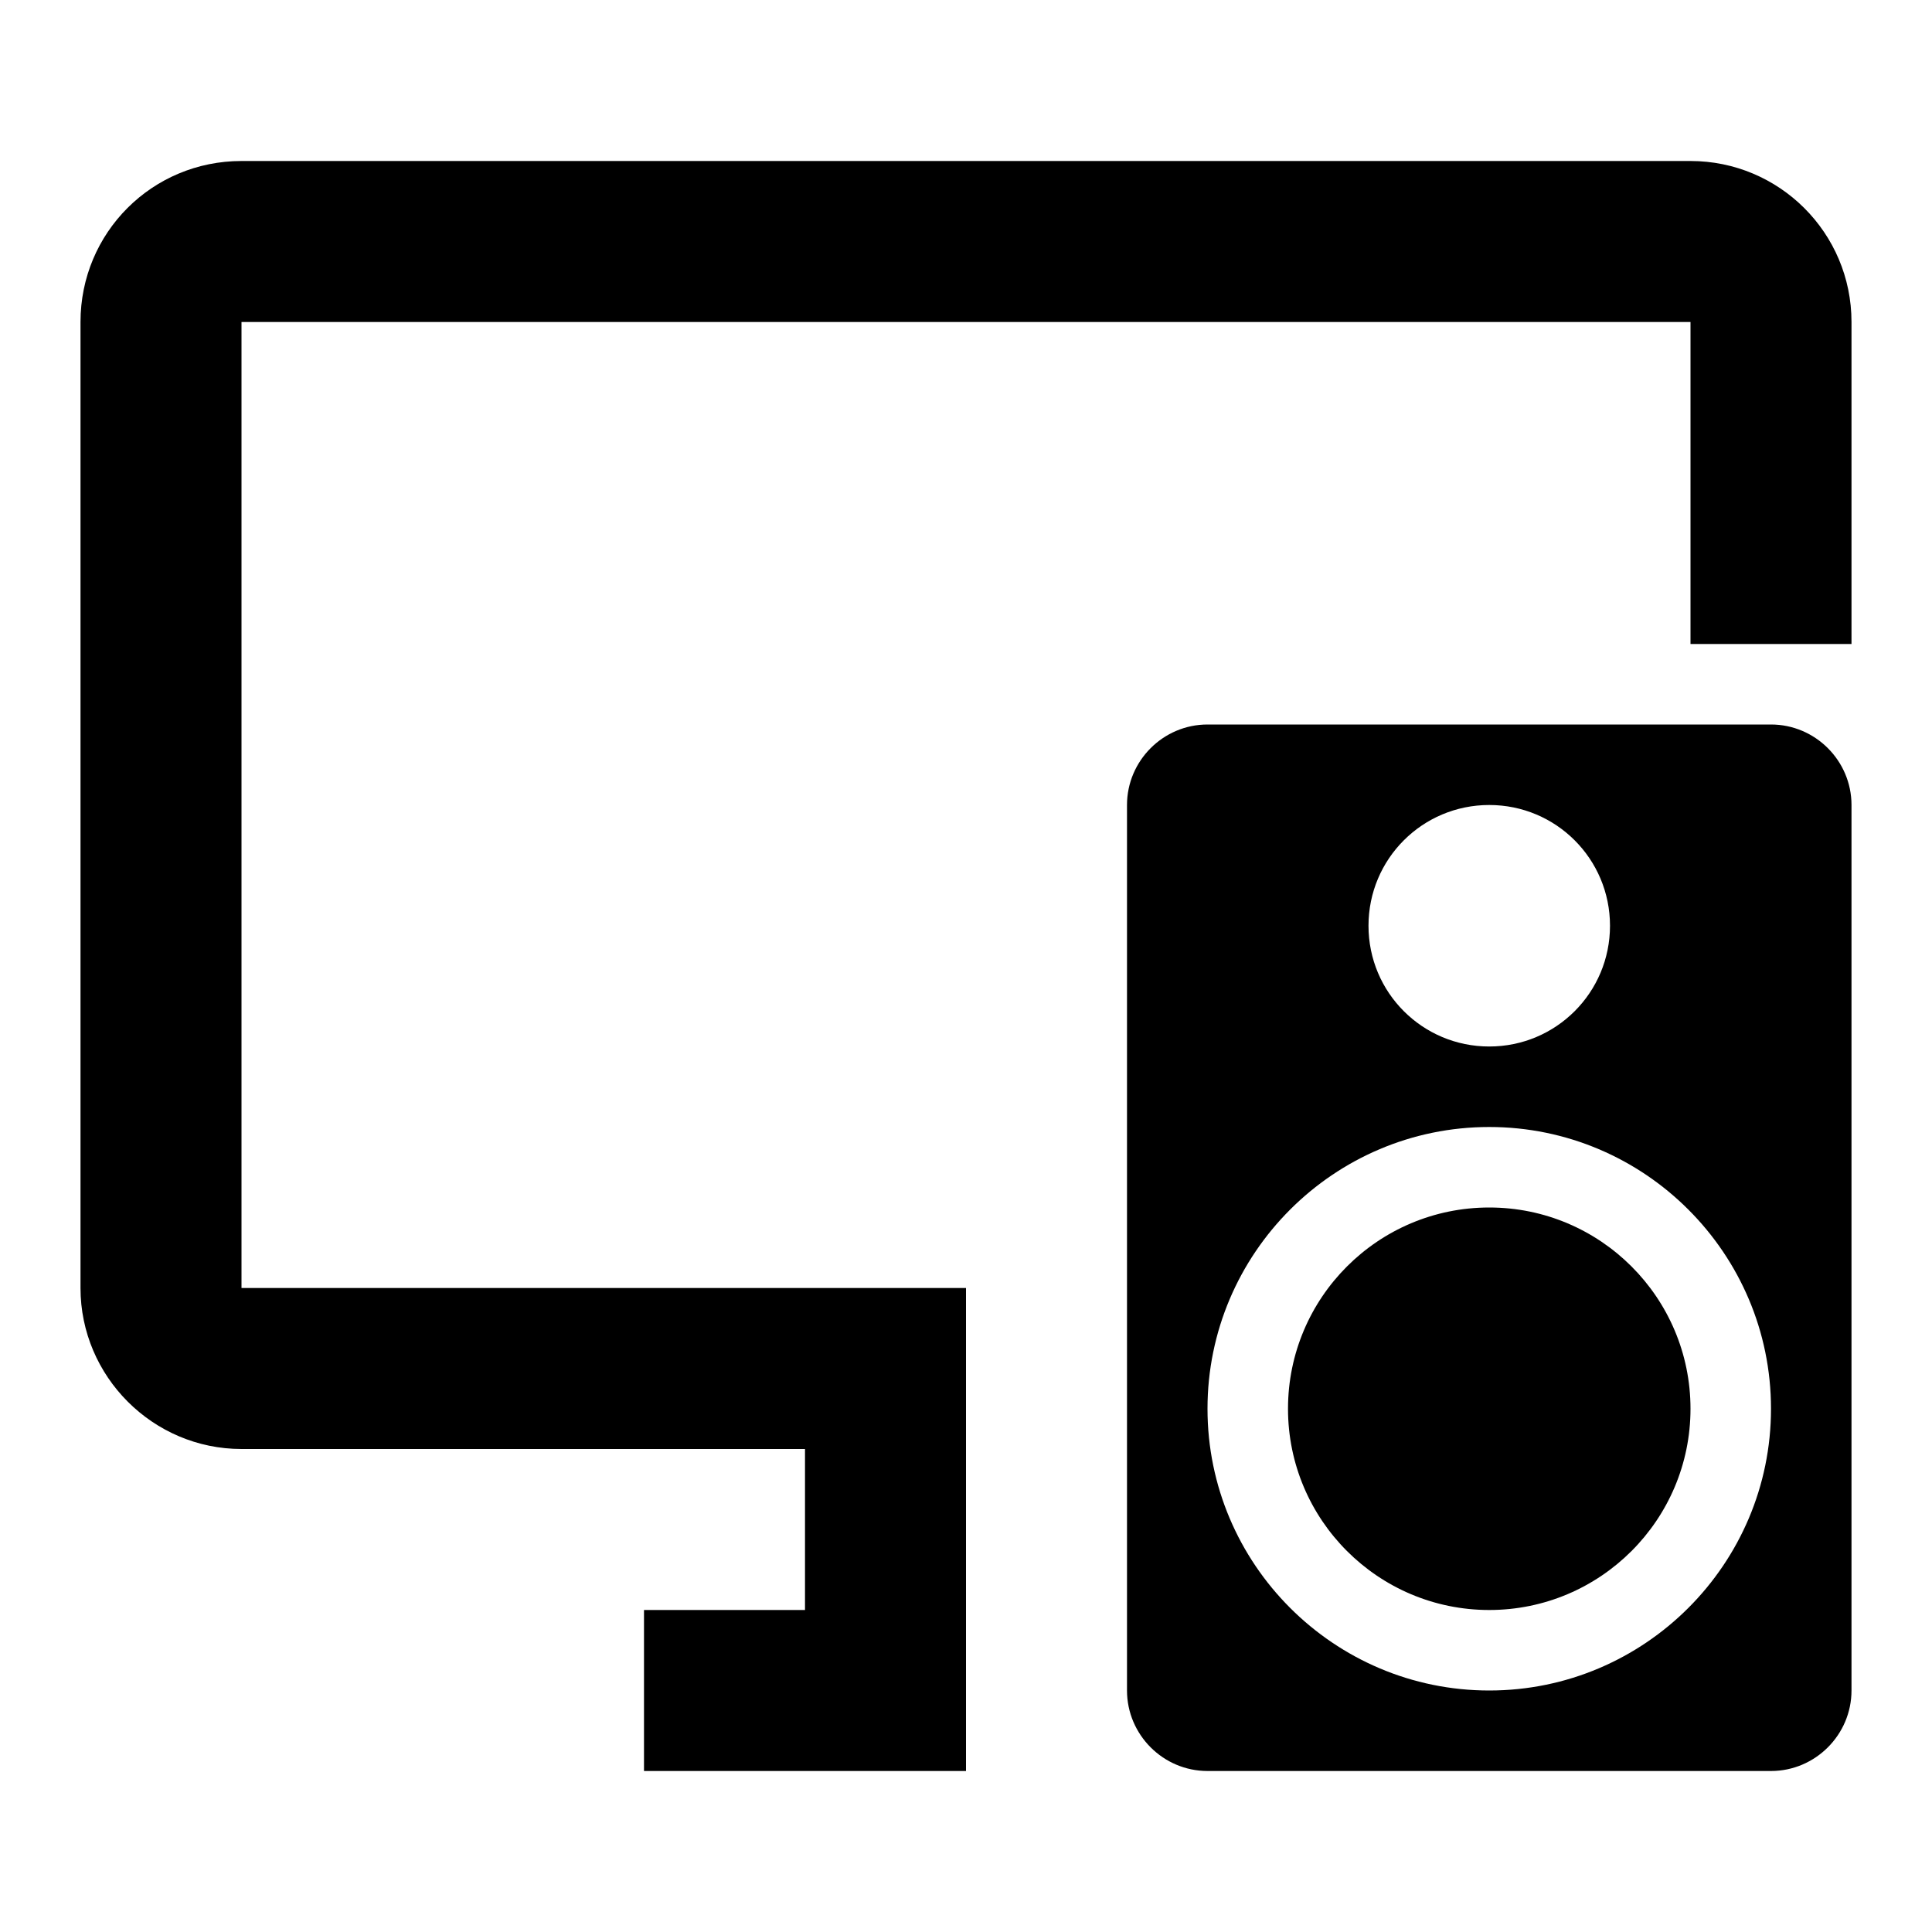
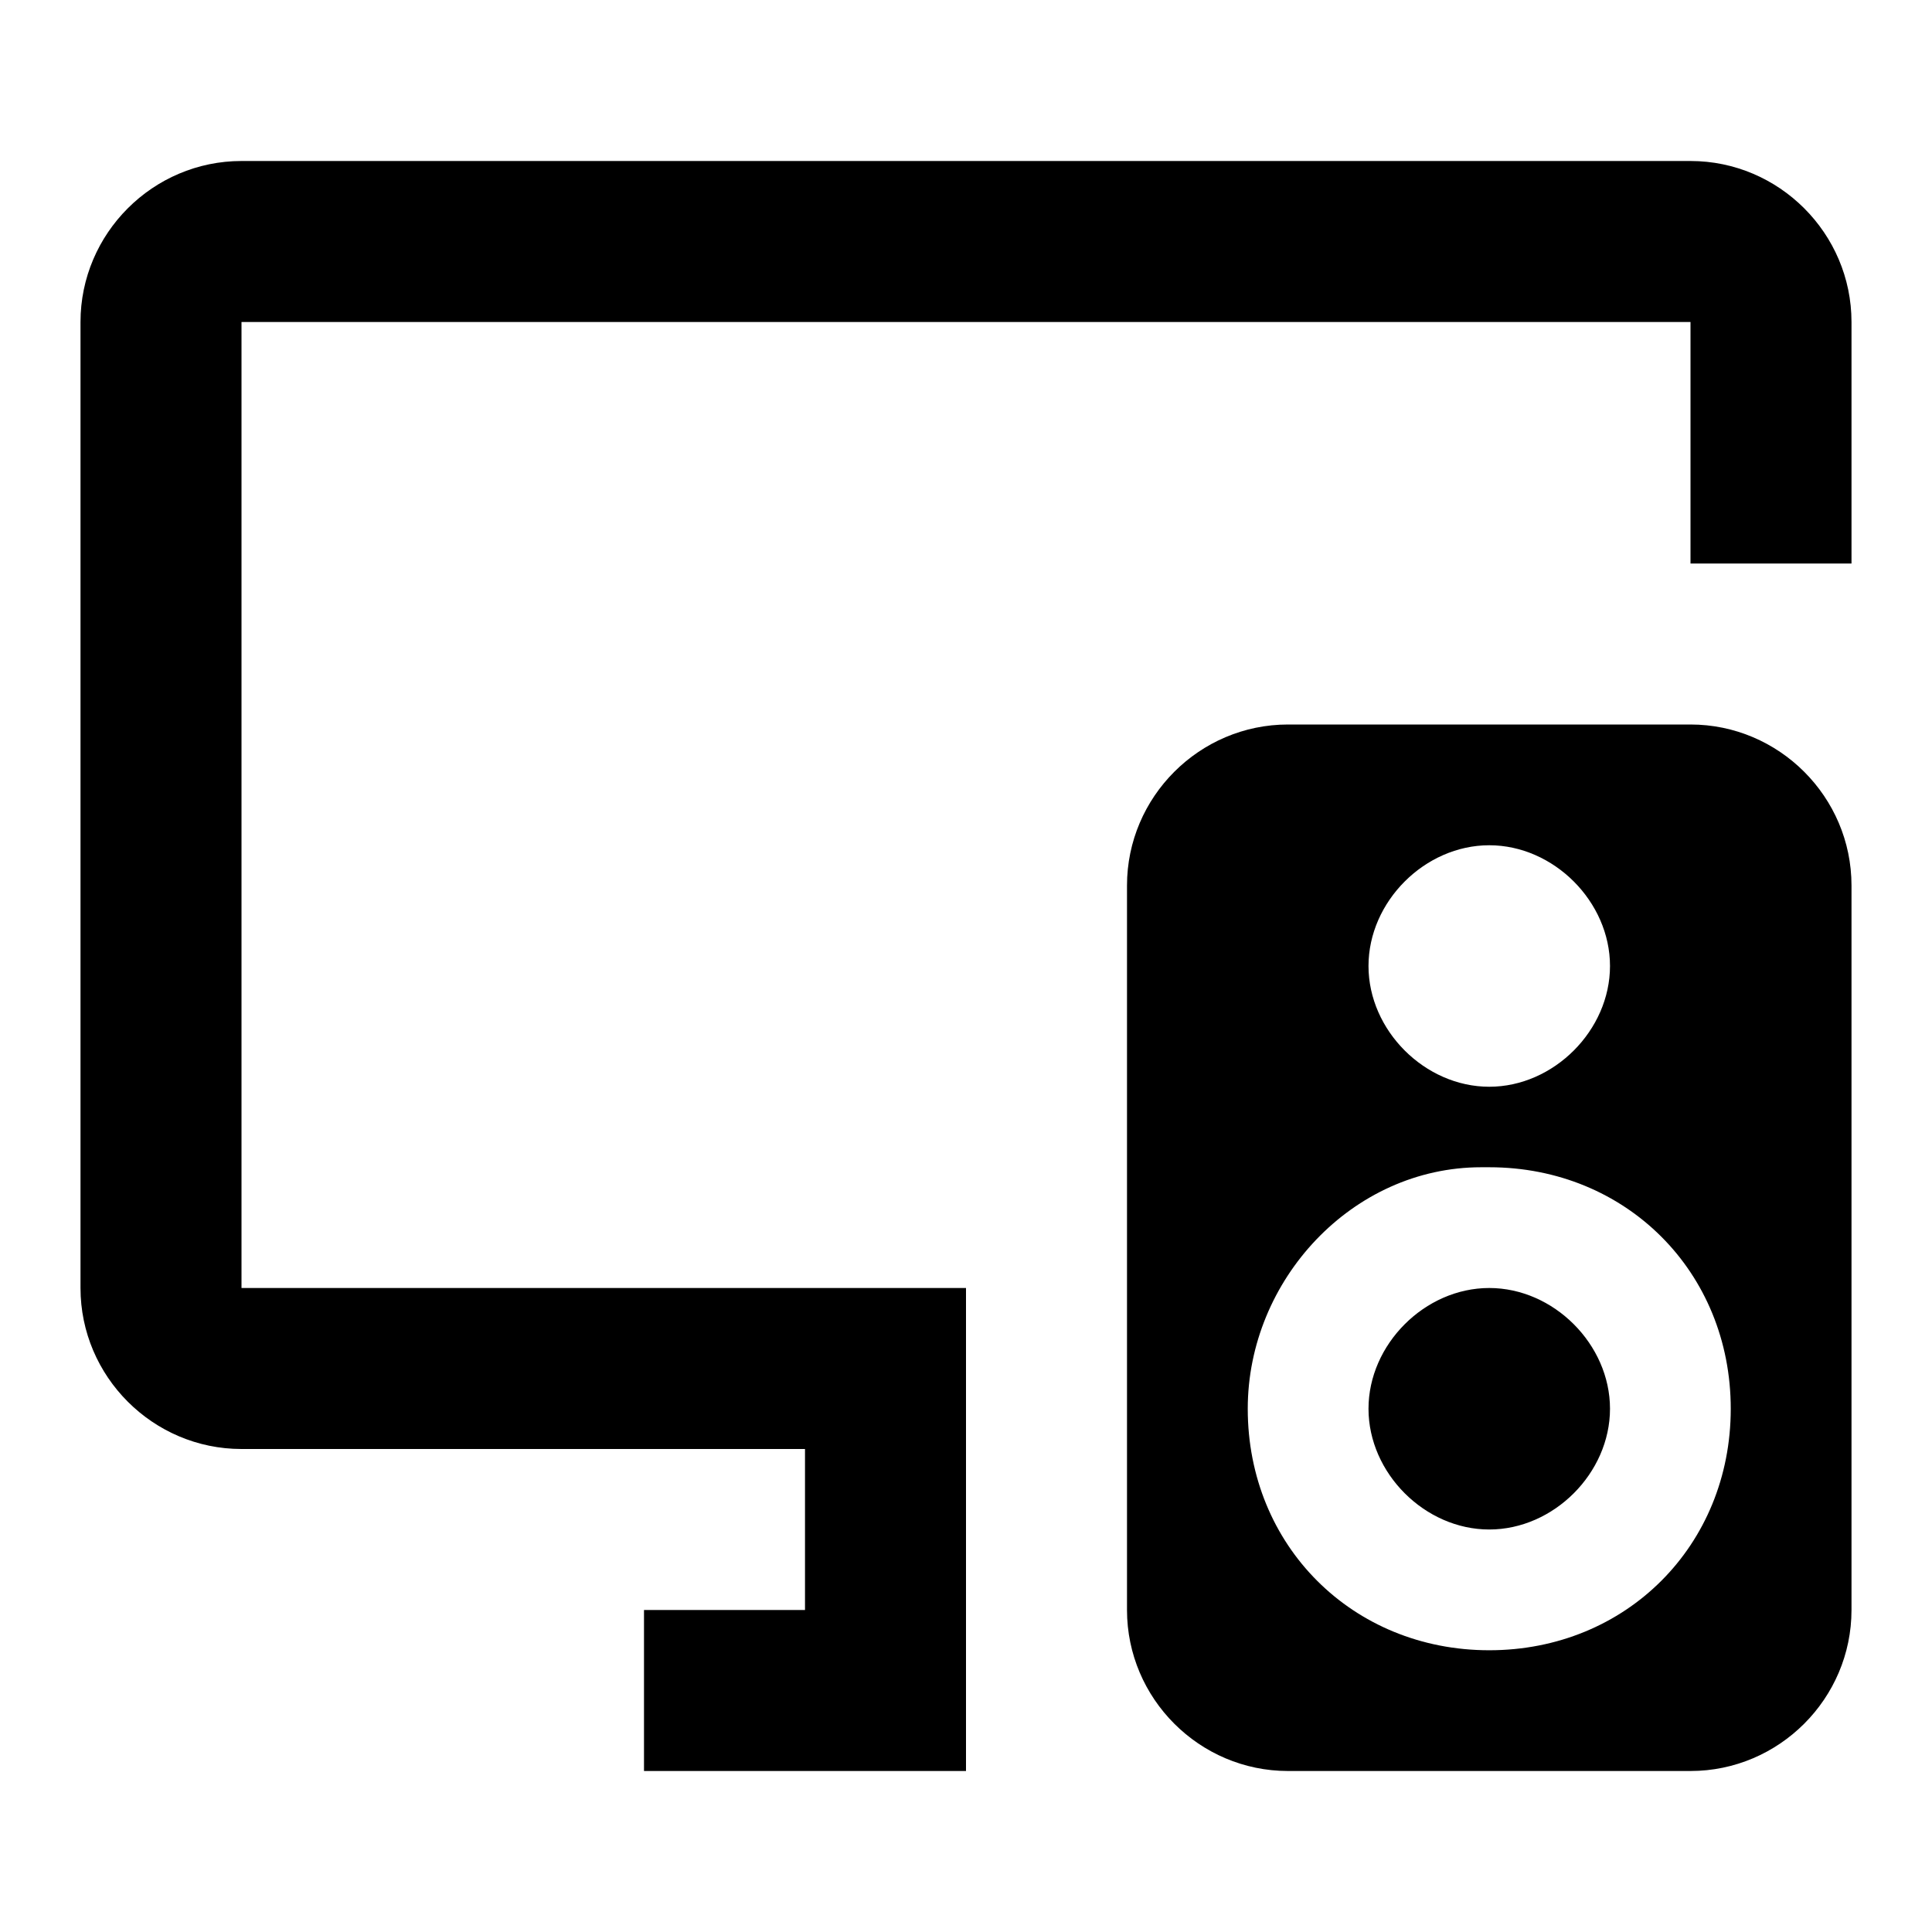
<svg xmlns="http://www.w3.org/2000/svg" width="24" height="24">
-   <path d="M10 20V18H3C1.9 18 1 17.1 1 16V4C1 2.89 1.89 2 3 2H21C22.1 2 23 2.89 23 4V8H21V4H3V16H12V22H8V20H10M18.5 15C17.12 15 16 16.12 16 17.5S17.12 20 18.5 20 21 18.88 21 17.5 19.88 15 18.5 15M23 10V21C23 21.55 22.55 22 22 22H15C14.45 22 14 21.55 14 21V10C14 9.45 14.45 9 15 9H22C22.55 9 23 9.45 23 10M17 11.5C17 12.33 17.67 13 18.5 13S20 12.33 20 11.5 19.33 10 18.5 10 17 10.67 17 11.5M22 17.5C22 15.57 20.43 14 18.5 14S15 15.57 15 17.5 16.57 21 18.5 21 22 19.43 22 17.5Z" />
+   <path d="M3 2C1.9 2 1 2.9 1 4V16C1 17.1 1.9 18 3 18H10V20H8V22H12V16H3V4H21V7H23V4C23 2.9 22.1 2 21 2H3M21 9H16C14.9 9 14 9.9 14 11V20C14 21.1 14.9 22 16 22H21C22.1 22 23 21.1 23 20V11C23 9.9 22.1 9 21 9M18.5 10.5C19.3 10.5 20 11.2 20 12S19.3 13.5 18.5 13.5 17 12.8 17 12 17.7 10.5 18.5 10.5M18.5 20.5C16.8 20.5 15.5 19.2 15.5 17.5C15.5 15.9 16.8 14.5 18.4 14.5H18.5C20.2 14.5 21.5 15.8 21.5 17.5S20.2 20.5 18.5 20.5M18.5 16C17.7 16 17 16.7 17 17.5S17.7 19 18.5 19 20 18.3 20 17.5 19.3 16 18.5 16Z" />
</svg>
